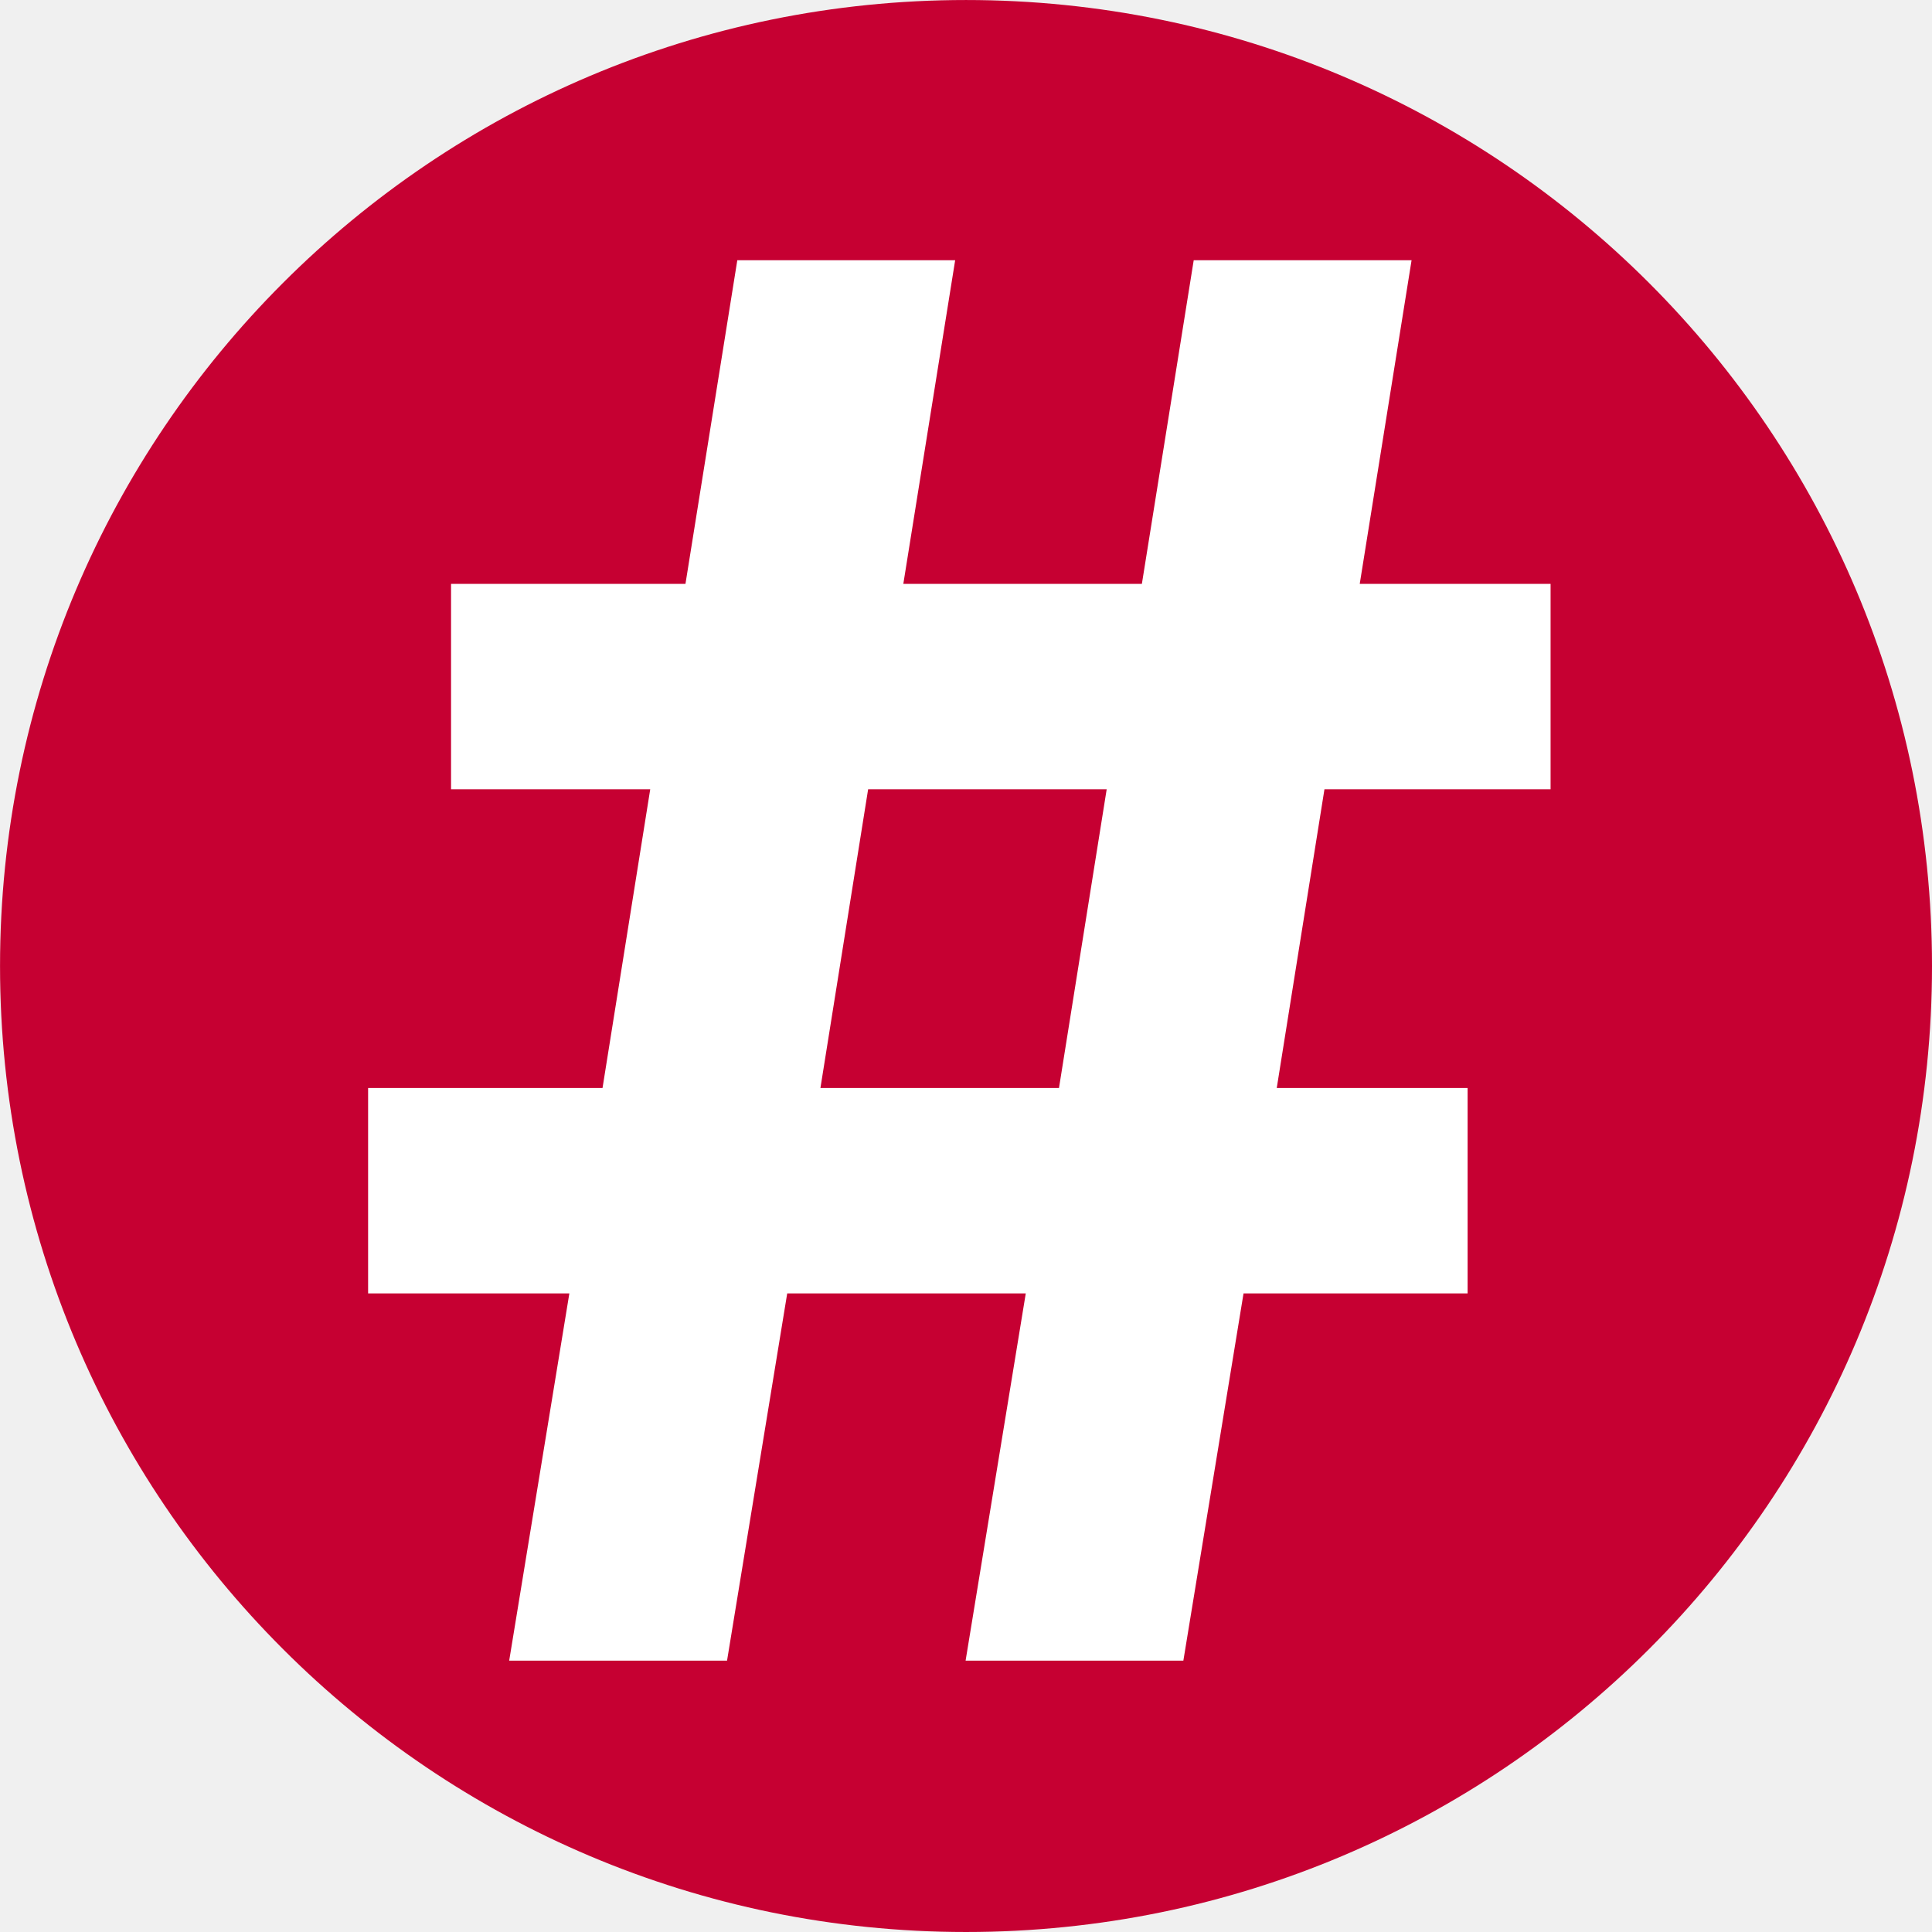
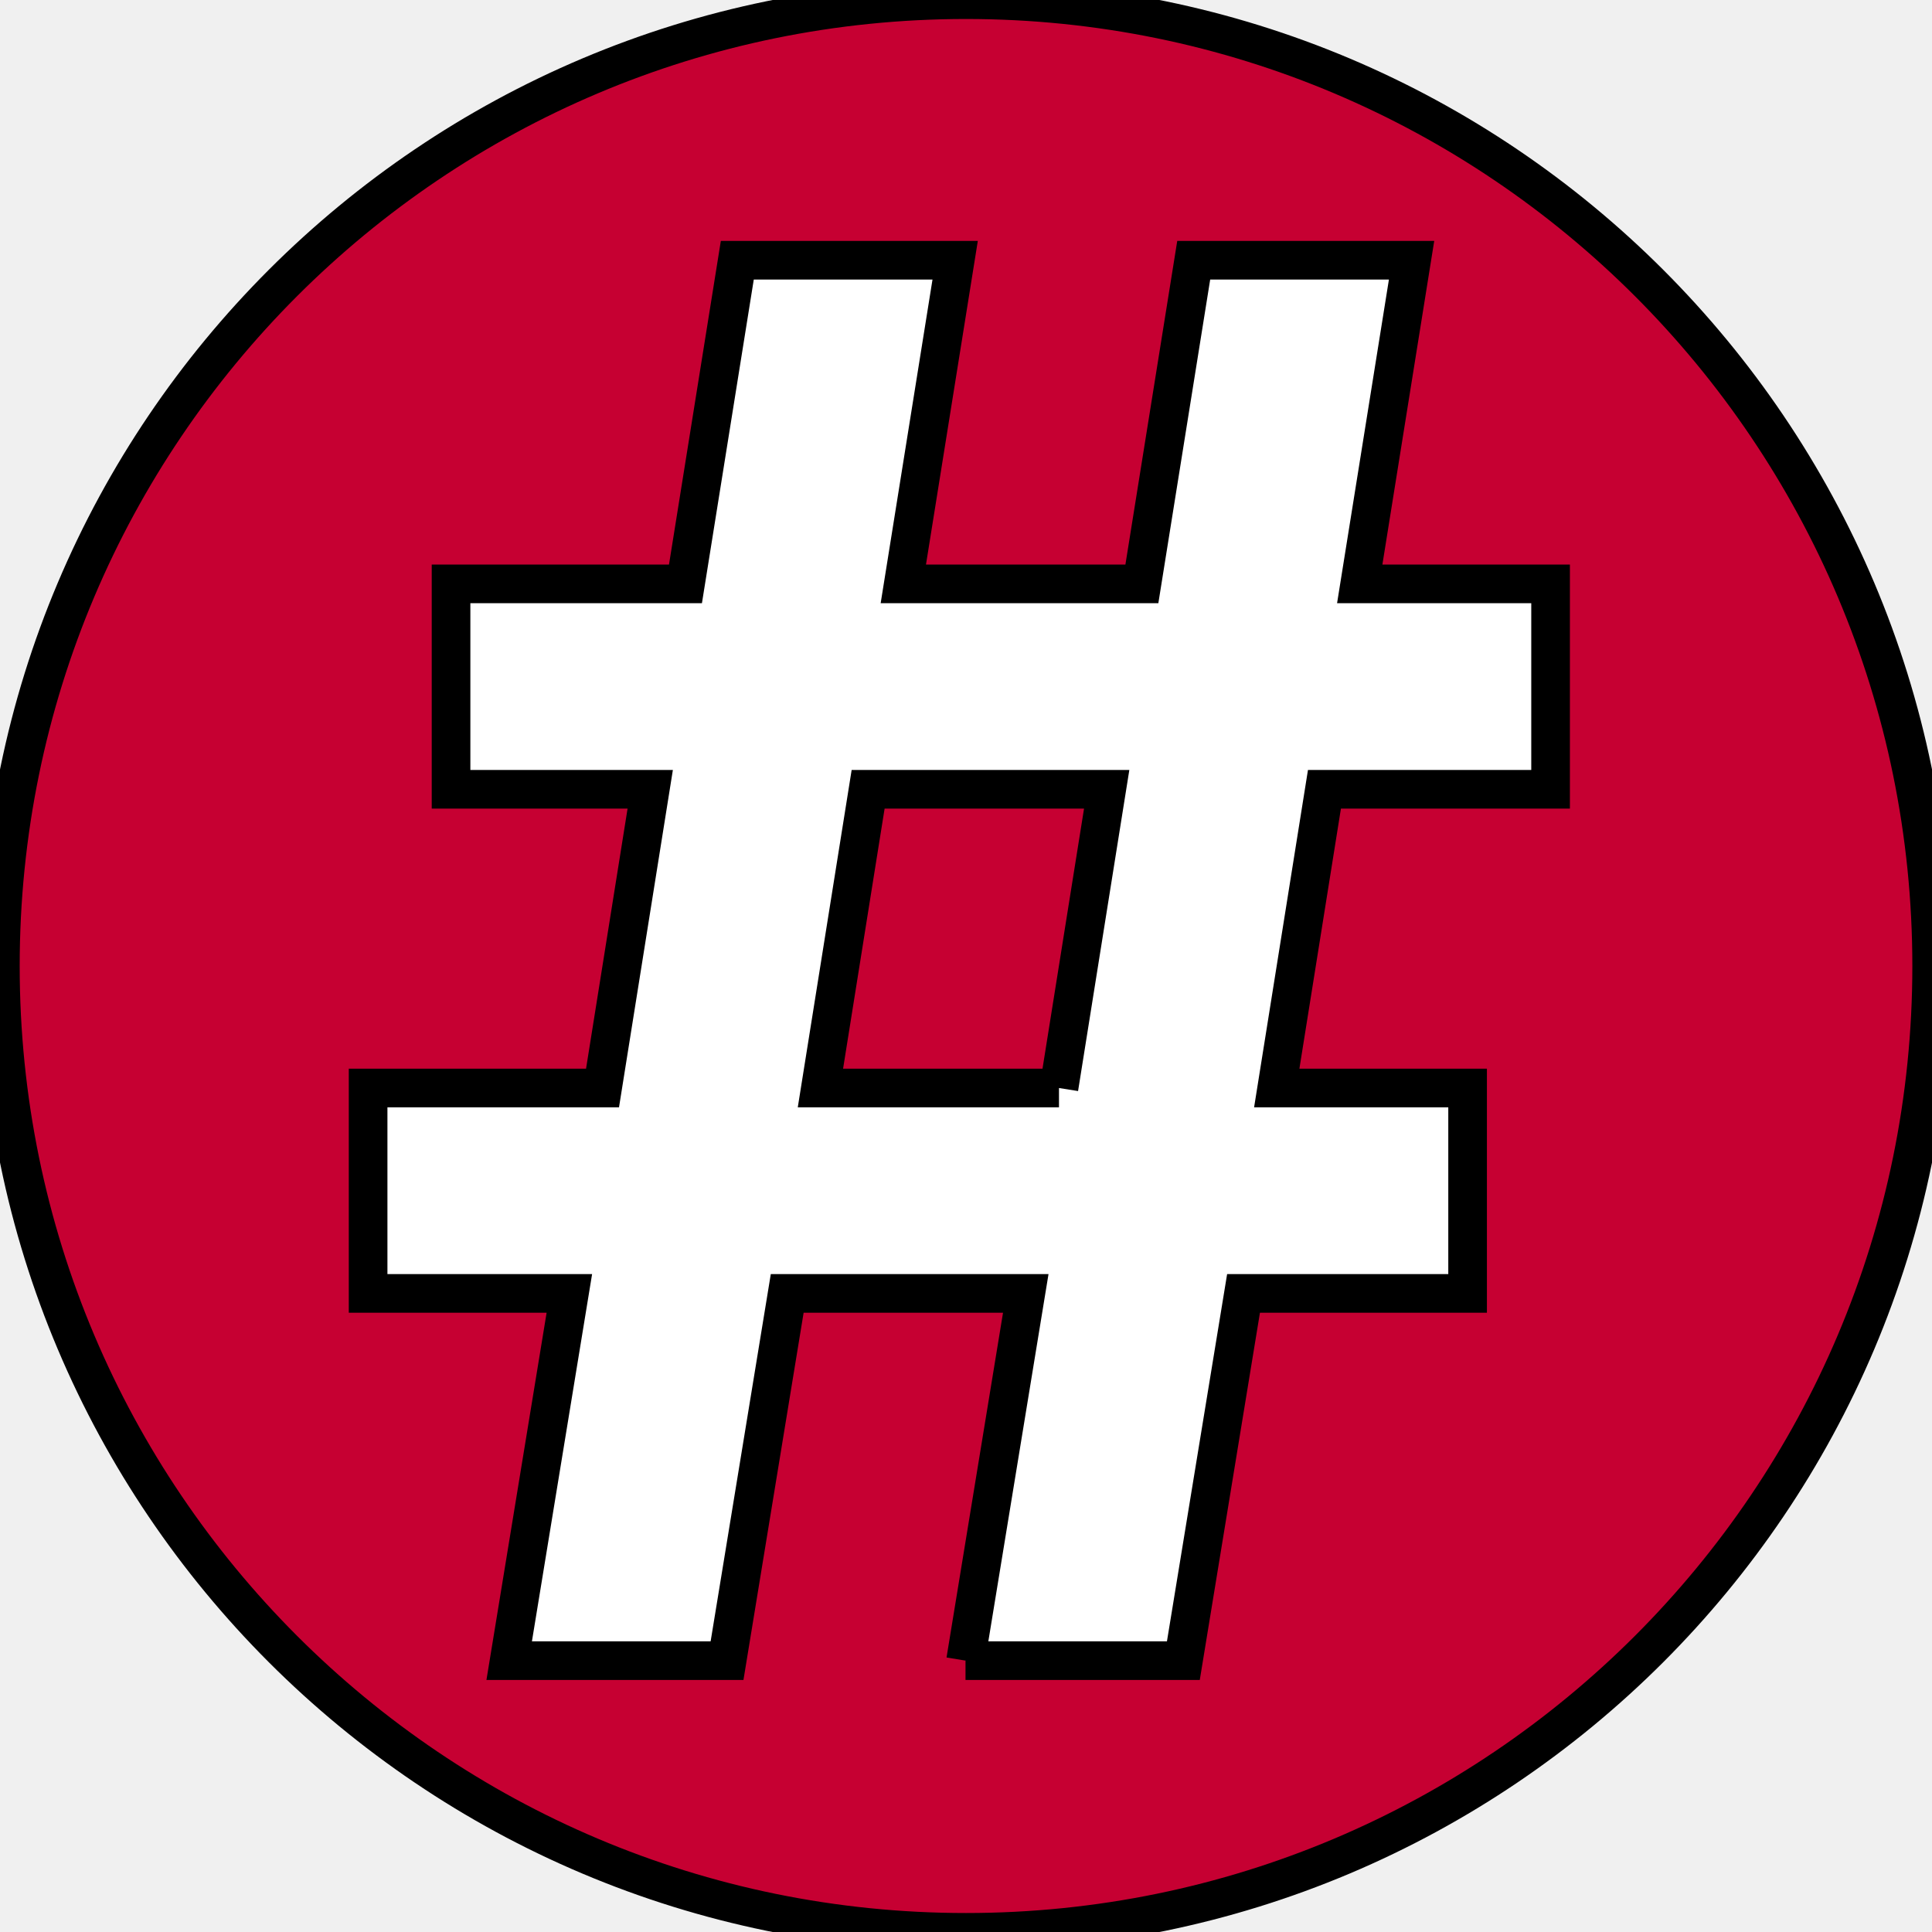
<svg xmlns="http://www.w3.org/2000/svg" width="200" height="200" id="svg3053" version="1.1">
  <defs id="defs3055" />
  <g id="layer1" transform="translate(-315,-392.3622)" style="display:inline">
    <g id="g2985" transform="matrix(4.761905,0,0,4.761905,-1370.714,-2042.696)">
-       <path style="fill:#c60032;fill-opacity:1" d="m 218.085,397.841 c 0,12.779 -10.002,23.138 -22.34,23.138 -12.338,0 -22.34,-10.359 -22.34,-23.138 0,-12.779 10.002,-23.138 22.34,-23.138 12.338,0 22.34,10.359 22.34,23.138 z" id="path3028-4-5-3" transform="matrix(0.94,0,0,0.9075862,191,171.2873)" />
-       <g id="text3003-0-4-0" style="font-size:46px;font-style:normal;font-weight:normal;line-height:125%;letter-spacing:0px;word-spacing:0px;fill:#ffffff;fill-opacity:1;stroke:none;font-family:Sans" transform="translate(52.13826,-208.5714)">
-         <path id="path3008" style="font-size:45.1px;font-variant:normal;font-weight:bold;font-stretch:normal;fill:#ffffff;font-family:generic;-inkscape-font-specification:generic Bold" d="m 322.851,756.034 4.736,0 1.308,-7.983 4.871,0 0,-4.465 -4.149,0 1.037,-6.494 4.916,0 0,-4.465 -4.149,0 1.127,-7.036 -4.736,0 -1.127,7.036 -5.186,0 1.127,-7.036 -4.736,0 -1.127,7.036 -5.096,0 0,4.465 4.33,0 -1.037,6.494 -5.096,0 0,4.465 4.375,0 -1.308,7.983 4.736,0 1.308,-7.983 5.186,0 -1.308,7.983 m 2.03,-12.448 -5.186,0 1.037,-6.494 5.186,0 -1.037,6.494" />
+       <ellipse style="fill:#c60032;fill-opacity:1;stroke-width:0.909;stroke-miterlimit:4;stroke-dasharray:none;stroke:#000000;stroke-opacity:1" id="path3028-4-5-3" transform="matrix(0.94,0,0,0.9075862,191,171.2873)" cx="195.745" cy="397.841" rx="22.34" ry="23.138" />
+       <g id="text3003-0-4-0" style="font-style:normal;font-weight:normal;font-size:46px;line-height:125%;font-family:Sans;letter-spacing:0px;word-spacing:0px;fill:#ffffff;fill-opacity:1;stroke:#000000;stroke-opacity:1;stroke-width:0.84;stroke-miterlimit:4;stroke-dasharray:none" transform="translate(52.13826,-208.5714)">
+         <path id="path3008" style="font-variant:normal;font-weight:bold;font-stretch:normal;font-size:45.1px;font-family:generic;-inkscape-font-specification:'generic Bold';fill:#ffffff;stroke:#000000;stroke-opacity:1;stroke-width:0.84;stroke-miterlimit:4;stroke-dasharray:none" d="m 322.851,756.034 h 4.736 l 1.308,-7.983 h 4.871 v -4.465 h -4.149 l 1.037,-6.494 h 4.916 v -4.465 h -4.149 l 1.127,-7.036 h -4.736 l -1.127,7.036 h -5.186 l 1.127,-7.036 h -4.736 l -1.127,7.036 h -5.096 v 4.465 h 4.33 l -1.037,6.494 h -5.096 v 4.465 h 4.375 l -1.308,7.983 h 4.736 l 1.308,-7.983 h 5.186 l -1.308,7.983 m 2.03,-12.448 h -5.186 l 1.037,-6.494 h 5.186 l -1.037,6.494" />
      </g>
    </g>
  </g>
</svg>
